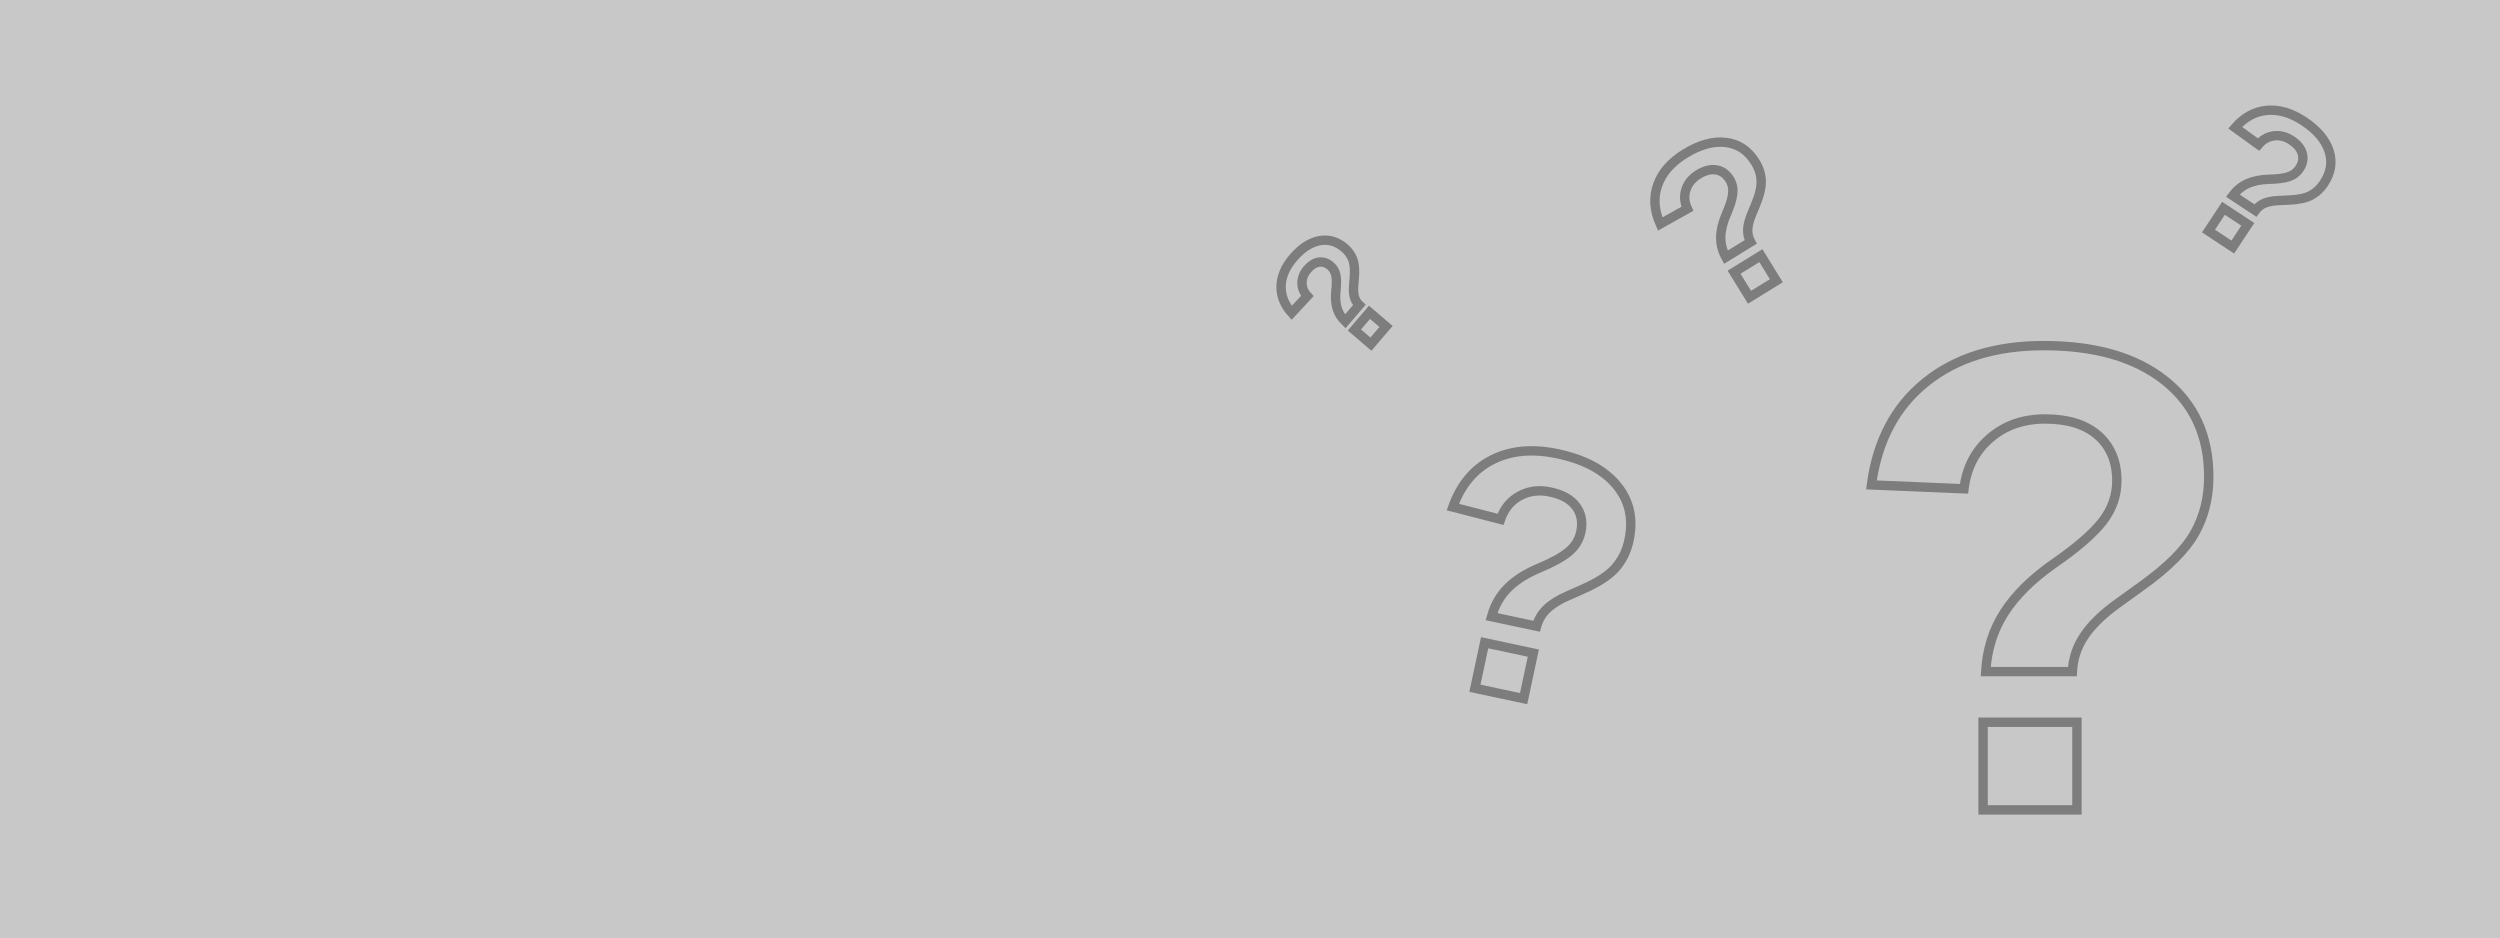
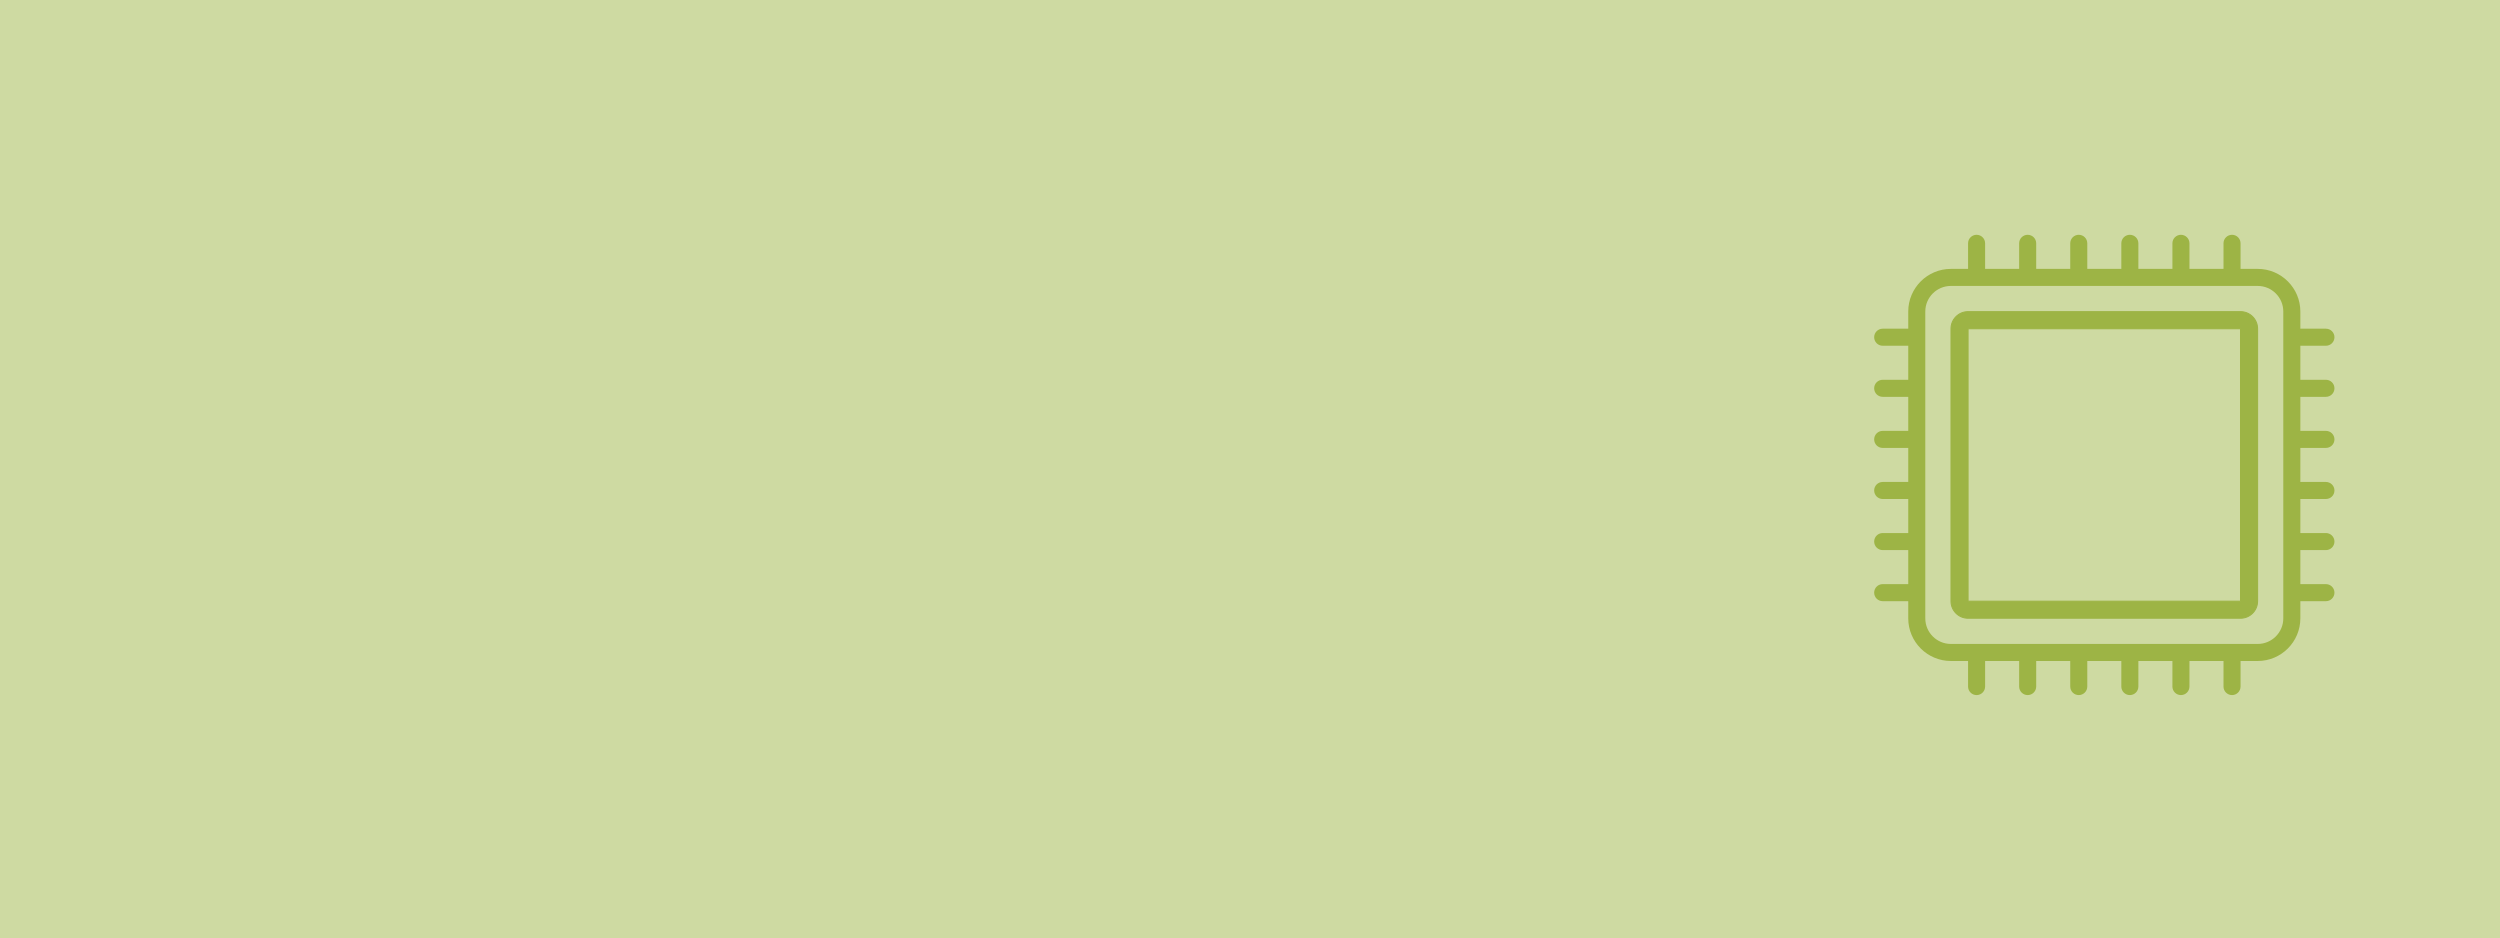
- <svg xmlns="http://www.w3.org/2000/svg" width="200mm" height="75mm" viewBox="0 0 200 75" version="1.1" id="svg1">
-   <defs id="defs1" />
+ <svg xmlns="http://www.w3.org/2000/svg" width="200" height="75" viewBox="0 0 52.917 19.844" version="1.1" id="svg1" xml:space="preserve">
+   <defs id="defs1">
+     <path id="MJX-21-TEX-N-AC" d="M56 323T56 336T70 356H596Q603 353 611 343V102Q598 89 591 89Q587 89 584 90T579 94T575 98T572 102L571 209V316H70Q56 323 56 336Z" />
+     <path id="MJX-21-TEX-N-A0" d="" />
+     <path id="MJX-21-TEX-N-28" d="M94 250Q94 319 104 381T127 488T164 576T202 643T244 695T277 729T302 750H315H319Q333 750 333 741Q333 738 316 720T275 667T226 581T184 443T167 250T184 58T225 -81T274 -167T316 -220T333 -241Q333 -250 318 -250H315H302L274 -226Q180 -141 137 -14T94 250Z" />
+     <path id="MJX-21-TEX-I-1D45D" d="M23 287Q24 290 25 295T30 317T40 348T55 381T75 411T101 433T134 442Q209 442 230 378L240 387Q302 442 358 442Q423 442 460 395T497 281Q497 173 421 82T249 -10Q227 -10 210 -4Q199 1 187 11T168 28L161 36Q160 35 139 -51T118 -138Q118 -144 126 -145T163 -148H188Q194 -155 194 -157T191 -175Q188 -187 185 -190T172 -194Q170 -194 161 -194T127 -193T65 -192Q-5 -192 -24 -194H-32Q-39 -187 -39 -183Q-37 -156 -26 -148H-6Q28 -147 33 -136Q36 -130 94 103T155 350Q156 355 156 364Q156 405 131 405Q109 405 94 377T71 316T59 280Q57 278 43 278H29Q23 284 23 287ZM178 102Q200 26 252 26Q282 26 310 49T356 107Q374 141 392 215T411 325V331Q411 405 350 405Q339 405 328 402T306 393T286 380T269 365T254 350T243 336T235 326L232 322Q232 321 229 308T218 264T204 212Q178 106 178 102Z" />
+     <path id="MJX-21-TEX-N-2227" d="M318 591Q325 598 333 598Q344 598 348 591Q349 590 414 445T545 151T611 -4Q609 -22 591 -22Q588 -22 586 -21T581 -20T577 -17T575 -13T572 -9T570 -4L333 528L96 -4Q87 -20 80 -21Q78 -22 75 -22Q57 -22 55 -4Q55 2 120 150T251 444T318 591Z" />
+     <path id="MJX-21-TEX-I-1D45E" d="M33 157Q33 258 109 349T280 441Q340 441 372 389Q373 390 377 395T388 406T404 418Q438 442 450 442Q454 442 457 439T460 434Q460 425 391 149Q320 -135 320 -139Q320 -147 365 -148H390Q396 -156 396 -157T393 -175Q389 -188 383 -194H370Q339 -192 262 -192Q234 -192 211 -192T174 -192T157 -193Q143 -193 143 -185Q143 -182 145 -170Q149 -154 152 -151T172 -148Q220 -148 230 -141Q238 -136 258 -53T279 32Q279 33 272 29Q224 -10 172 -10Q117 -10 75 30T33 157ZM352 326Q329 405 277 405Q242 405 210 374T160 293Q131 214 119 129Q119 126 119 118T118 106Q118 61 136 44T179 26Q233 26 290 98L298 109L352 326Z" />
+     <path id="MJX-21-TEX-N-29" d="M60 749L64 750Q69 750 74 750H86L114 726Q208 641 251 514T294 250Q294 182 284 119T261 12T224 -76T186 -143T145 -194T113 -227T90 -246Q87 -249 86 -250H74Q66 -250 63 -250T58 -247T55 -238Q56 -237 66 -225Q221 -64 221 250T66 725Q56 737 55 738Q55 746 60 749Z" />
+     <path id="MJX-21-TEX-N-27F9" d="M1218 514Q1218 525 1234 525Q1239 525 1242 525T1247 525T1251 524T1253 523T1255 520T1257 517T1260 512Q1297 438 1358 381T1469 300T1565 263Q1582 258 1582 250T1573 239T1536 228T1478 204Q1334 134 1260 -12Q1256 -21 1253 -22T1238 -24Q1218 -24 1218 -17Q1218 -13 1223 0Q1258 69 1309 123L1319 133H70Q56 140 56 153Q56 168 72 173H1363L1373 181Q1412 211 1490 250Q1489 251 1472 259T1427 283T1373 319L1363 327H710L707 328L390 327H72Q56 332 56 347Q56 360 70 367H1319L1309 377Q1276 412 1247 458T1218 514Z" />
+     <path id="MJX-21-TEX-N-2228" d="M55 580Q56 587 61 592T75 598Q86 598 96 580L333 48L570 580Q579 596 586 597Q588 598 591 598Q609 598 611 580Q611 574 546 426T415 132T348 -15Q343 -22 333 -22T318 -15Q317 -14 252 131T121 425T55 580Z" />
+     <clipPath clipPathUnits="userSpaceOnUse" id="clipPath1">
+       <path d="M0 0 L565 0 L565 196 L0 196 L0 0 Z" id="path1" />
+     </clipPath>
+     <clipPath clipPathUnits="userSpaceOnUse" id="clipPath2">
+       <path d="M889 397 L1454 397 L1454 593 L889 593 L889 397 Z" id="path2" />
+     </clipPath>
+   </defs>
  <g id="layer1">
-     <rect style="fill:#c8c8c8;stroke:#fd984b;stroke-width:0.756;fill-opacity:1" id="rect1" width="775.164" height="260.016" x="-358.575" y="-75.28" transform="matrix(0.3546508,0,0,0.3546508,99.66308,19.58199)" />
-     <text xml:space="preserve" style="font-style:normal;font-variant:normal;font-weight:normal;font-stretch:normal;font-size:13.333px;line-height:normal;font-family:'Latin Modern Mono Light';-inkscape-font-specification:'Latin Modern Mono Light, ';font-variant-ligatures:normal;font-variant-position:normal;font-variant-caps:normal;font-variant-numeric:normal;font-variant-alternates:normal;font-variant-east-asian:normal;font-feature-settings:normal;font-variation-settings:normal;text-indent:0;text-align:start;text-decoration-line:none;text-decoration-style:solid;text-decoration-color:#000000;letter-spacing:normal;word-spacing:normal;text-transform:none;writing-mode:lr-tb;direction:ltr;text-orientation:mixed;dominant-baseline:auto;baseline-shift:baseline;text-anchor:start;white-space:normal;shape-padding:0;shape-margin:0;inline-size:0;opacity:0.99;vector-effect:none;fill:none;fill-opacity:1;stroke:#000000;stroke-width:1.002;stroke-linecap:butt;stroke-linejoin:miter;stroke-miterlimit:4;stroke-dasharray:none;stroke-dashoffset:0;stroke-opacity:1;-inkscape-stroke:none;stop-color:#000000;stop-opacity:1" x="536.541" y="188.499" id="text1" transform="matrix(4.999914,0,0,4.999914,-2544.616,-879.3303)">
-       <tspan id="tspan1" x="536.541" y="188.499" style="font-style:normal;font-variant:normal;font-weight:normal;font-stretch:normal;font-family:System-ui;-inkscape-font-specification:System-ui" />
-     </text>
-     <g id="g1" transform="matrix(0.3546508,0,0,0.3546508,143.4713,25.24986)" style="fill:none;fill-opacity:1;stroke:#7d7d7d;stroke-width:2.115;stroke-dasharray:none;stroke-opacity:1">
-       <text x="10.711" y="111.5" id="text2996" xml:space="preserve" style="font-style:normal;font-weight:normal;font-size:144px;line-height:125%;font-family:Sans;-inkscape-font-specification:Sans;letter-spacing:0px;word-spacing:0px;fill:none;fill-opacity:1;stroke:#7d7d7d;stroke-width:2.115;stroke-dasharray:none;stroke-opacity:1">
-         <tspan x="10.711" y="111.5" id="tspan2998" style="font-style:normal;font-variant:normal;font-weight:bold;font-stretch:normal;font-size:150px;font-family:Arial;-inkscape-font-specification:'Arial Bold';fill:none;fill-opacity:1;stroke:#7d7d7d;stroke-width:2.115;stroke-dasharray:none;stroke-opacity:1">?</tspan>
-       </text>
-     </g>
-     <g id="g2" transform="matrix(0.3546508,0,0,0.3546508,103.3541,19.77591)" style="fill:none;stroke:#7d7d7d;stroke-width:2.115;stroke-dasharray:none;stroke-opacity:1">
-       <text x="71.143" y="63.799" id="text2996-9" xml:space="preserve" style="font-style:normal;font-weight:normal;font-size:48.394px;line-height:125%;font-family:Sans;-inkscape-font-specification:Sans;letter-spacing:0px;word-spacing:0px;fill:none;fill-opacity:1;stroke:#7d7d7d;stroke-width:2.115;stroke-dasharray:none;stroke-opacity:1" transform="rotate(-31.66495)">
-         <tspan x="71.143" y="63.799" id="tspan2998-7" style="font-style:normal;font-variant:normal;font-weight:bold;font-stretch:normal;font-size:50.41px;font-family:Arial;-inkscape-font-specification:'Arial Bold';fill:none;stroke:#7d7d7d;stroke-width:2.115;stroke-dasharray:none;stroke-opacity:1">?</tspan>
-       </text>
-       <g id="g2-6" transform="translate(-36.00747,21.57784)" style="fill:none;stroke:#7d7d7d;stroke-width:2.115;stroke-dasharray:none;stroke-opacity:1">
-         <text x="74.781" y="60.091" id="text2996-5" xml:space="preserve" style="font-style:normal;font-weight:normal;font-size:76.484px;line-height:125%;font-family:Sans;-inkscape-font-specification:Sans;letter-spacing:0px;word-spacing:0px;fill:none;fill-opacity:1;stroke:#7d7d7d;stroke-width:2.115;stroke-dasharray:none;stroke-opacity:1" transform="rotate(12.03045)">
-           <tspan x="74.781" y="60.091" id="tspan2998-6" style="font-style:normal;font-variant:normal;font-weight:bold;font-stretch:normal;font-size:79.671px;font-family:Arial;-inkscape-font-specification:'Arial Bold';fill:none;stroke:#7d7d7d;stroke-width:2.115;stroke-dasharray:none;stroke-opacity:1">?</tspan>
-         </text>
-         <text x="178.716" y="-154.817" id="text2996-5-8" xml:space="preserve" style="font-style:normal;font-weight:normal;font-size:44.714px;line-height:125%;font-family:Sans;-inkscape-font-specification:Sans;letter-spacing:0px;word-spacing:0px;fill:none;fill-opacity:1;stroke:#7d7d7d;stroke-width:2.115;stroke-dasharray:none;stroke-opacity:1" transform="rotate(33.43673)">
-           <tspan x="178.716" y="-154.817" id="tspan2998-6-8" style="font-style:normal;font-variant:normal;font-weight:bold;font-stretch:normal;font-size:46.577px;font-family:Arial;-inkscape-font-specification:'Arial Bold';fill:none;stroke:#7d7d7d;stroke-width:2.115;stroke-dasharray:none;stroke-opacity:1">?</tspan>
-         </text>
-         <text x="26.807" y="41.093" id="text2996-5-1" xml:space="preserve" style="font-style:normal;font-weight:normal;font-size:35.693px;line-height:125%;font-family:Sans;-inkscape-font-specification:Sans;letter-spacing:0px;word-spacing:0px;fill:none;fill-opacity:1;stroke:#7d7d7d;stroke-width:2.115;stroke-dasharray:none;stroke-opacity:1" transform="rotate(-49.46227)">
-           <tspan x="26.807" y="41.093" id="tspan2998-6-2" style="font-style:normal;font-variant:normal;font-weight:bold;font-stretch:normal;font-size:37.18px;font-family:Arial;-inkscape-font-specification:'Arial Bold';fill:none;stroke:#7d7d7d;stroke-width:2.115;stroke-dasharray:none;stroke-opacity:1">?</tspan>
-         </text>
-       </g>
+     <rect style="fill:#cedaa2;fill-opacity:1;stroke:none;stroke-width:0.589;stroke-dasharray:0.589, 1.767" id="rect1" width="128.252" height="61.007" x="-53.499" y="-10.605" />
+     <g id="g2" transform="matrix(0.04375988,0,0,0.04375988,25.45739,27.09941)" style="stroke:#9db445;stroke-opacity:1">
+       <path d="m 543.312,-427.324 c 2.277,0 4.124,-1.847 4.124,-4.124 0,-2.277 -1.847,-4.124 -4.124,-4.124 h -12.375 v -16.463 h 12.375 c 2.277,0 4.124,-1.847 4.124,-4.124 0,-2.277 -1.847,-4.124 -4.124,-4.124 h -12.375 v -8.309 c 0,-11.37 -9.25,-20.62 -20.62,-20.62 h -8.304 v -12.37 c 0,-2.277 -1.847,-4.124 -4.124,-4.124 -2.277,0 -4.124,1.847 -4.124,4.124 v 12.37 h -16.464 v -12.37 c 0,-2.277 -1.847,-4.124 -4.124,-4.124 -2.277,0 -4.124,1.847 -4.124,4.124 v 12.37 h -16.463 v -12.37 c 0,-2.277 -1.847,-4.124 -4.124,-4.124 -2.277,0 -4.124,1.847 -4.124,4.124 v 12.37 H 427.879 v -12.37 c 0,-2.277 -1.847,-4.124 -4.124,-4.124 -2.277,0 -4.124,1.847 -4.124,4.124 v 12.37 h -16.463 v -12.37 c 0,-2.277 -1.847,-4.124 -4.124,-4.124 -2.277,0 -4.124,1.847 -4.124,4.124 v 12.37 h -16.463 v -12.37 c 0,-2.277 -1.847,-4.124 -4.124,-4.124 -2.277,0 -4.124,1.847 -4.124,4.124 v 12.37 h -8.314 c -11.37,0 -20.62,9.25 -20.62,20.62 v 8.309 h -12.364 c -2.277,0 -4.124,1.847 -4.124,4.124 0,2.277 1.847,4.124 4.124,4.124 h 12.364 v 16.463 h -12.364 c -2.277,0 -4.124,1.847 -4.124,4.124 0,2.277 1.847,4.124 4.124,4.124 h 12.364 v 16.463 h -12.364 c -2.277,0 -4.124,1.847 -4.124,4.124 0,2.277 1.847,4.124 4.124,4.124 h 12.364 v 16.463 h -12.364 c -2.277,0 -4.124,1.847 -4.124,4.124 0,2.277 1.847,4.124 4.124,4.124 h 12.364 v 16.463 h -12.364 c -2.277,0 -4.124,1.847 -4.124,4.124 0,2.277 1.847,4.124 4.124,4.124 h 12.364 v 16.463 h -12.364 c -2.277,0 -4.124,1.847 -4.124,4.124 0,2.277 1.847,4.124 4.124,4.124 h 12.364 v 8.309 c 0,11.37 9.25,20.62 20.62,20.62 h 8.314 v 12.37 c 0,2.277 1.847,4.124 4.124,4.124 2.277,0 4.124,-1.847 4.124,-4.124 v -12.37 h 16.463 v 12.37 c 0,2.277 1.847,4.124 4.124,4.124 2.277,0 4.124,-1.847 4.124,-4.124 v -12.37 h 16.463 v 12.37 c 0,2.277 1.847,4.124 4.124,4.124 2.277,0 4.124,-1.847 4.124,-4.124 v -12.37 h 16.463 v 12.37 c 0,2.277 1.847,4.124 4.124,4.124 2.277,0 4.124,-1.847 4.124,-4.124 v -12.37 h 16.463 v 12.37 c 0,2.277 1.847,4.124 4.124,4.124 2.277,0 4.124,-1.847 4.124,-4.124 v -12.37 h 16.464 v 12.37 c 0,2.277 1.847,4.124 4.124,4.124 2.277,0 4.124,-1.847 4.124,-4.124 v -12.37 h 8.304 c 11.37,0 20.62,-9.25 20.62,-20.62 v -8.309 h 12.375 c 2.277,0 4.124,-1.847 4.124,-4.124 0,-2.277 -1.847,-4.124 -4.124,-4.124 h -12.375 v -16.463 h 12.375 c 2.277,0 4.124,-1.847 4.124,-4.124 0,-2.277 -1.847,-4.124 -4.124,-4.124 h -12.375 v -16.463 h 12.375 c 2.277,0 4.124,-1.847 4.124,-4.124 0,-2.277 -1.847,-4.124 -4.124,-4.124 h -12.375 v -16.463 h 12.375 c 2.277,0 4.124,-1.847 4.124,-4.124 0,-2.277 -1.847,-4.124 -4.124,-4.124 h -12.375 v -16.463 z m -20.623,107.153 c 0,6.822 -5.55,12.372 -12.372,12.372 H 361.895 c -6.822,0 -12.372,-5.55 -12.372,-12.372 v -148.422 c 0,-6.822 5.55,-12.372 12.372,-12.372 H 510.317 c 6.822,0 12.372,5.55 12.372,12.372 z" id="path1-2" style="fill:#9db445;fill-opacity:1;stroke:none;stroke-width:0.516;stroke-opacity:1" />
+       <path d="M 502.004,-468.529 H 370.207 c -4.548,0 -8.248,3.7 -8.248,8.248 v 131.797 c 0,4.548 3.7,8.248 8.248,8.248 h 131.797 c 4.548,0 8.248,-3.7 8.248,-8.248 v -131.797 c 0,-4.548 -3.7,-8.248 -8.248,-8.248 z M 370.207,-328.484 v -131.797 h 131.797 l 10e-4,131.797 H 370.207 Z" id="path2-9" style="fill:#9db445;fill-opacity:1;stroke:#9db445;stroke-width:0.516;stroke-opacity:1" />
    </g>
  </g>
</svg>
